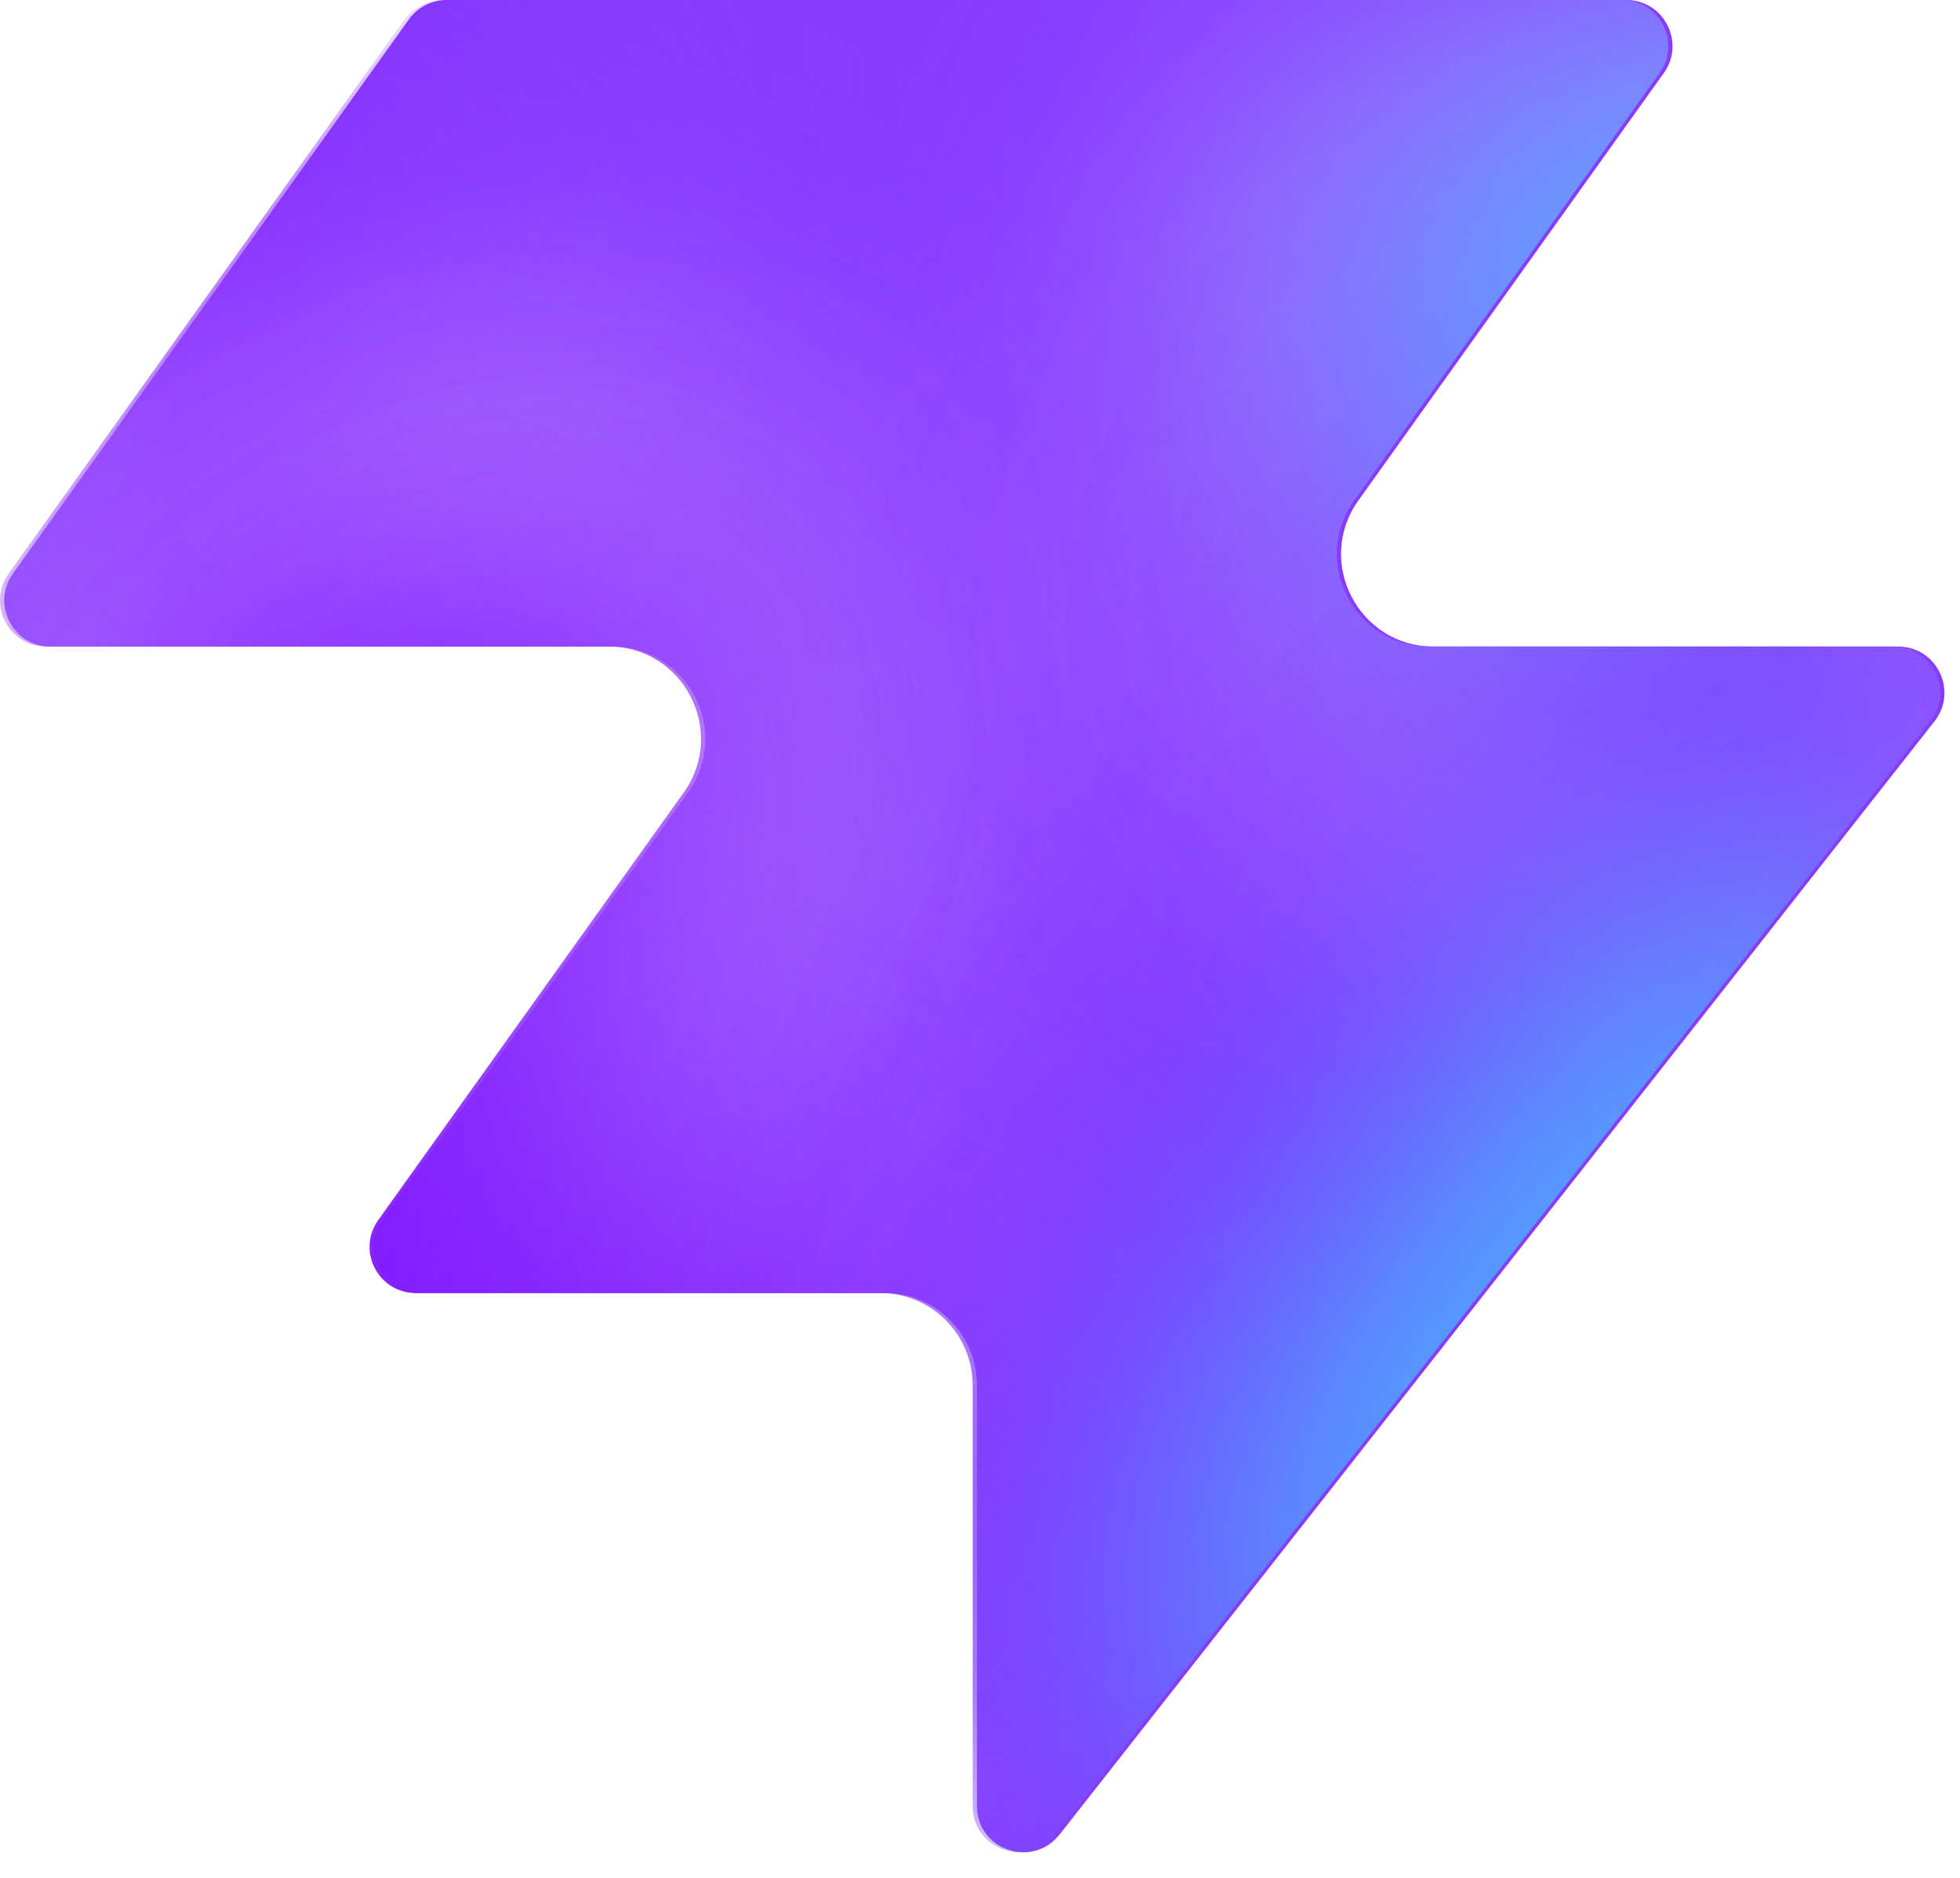
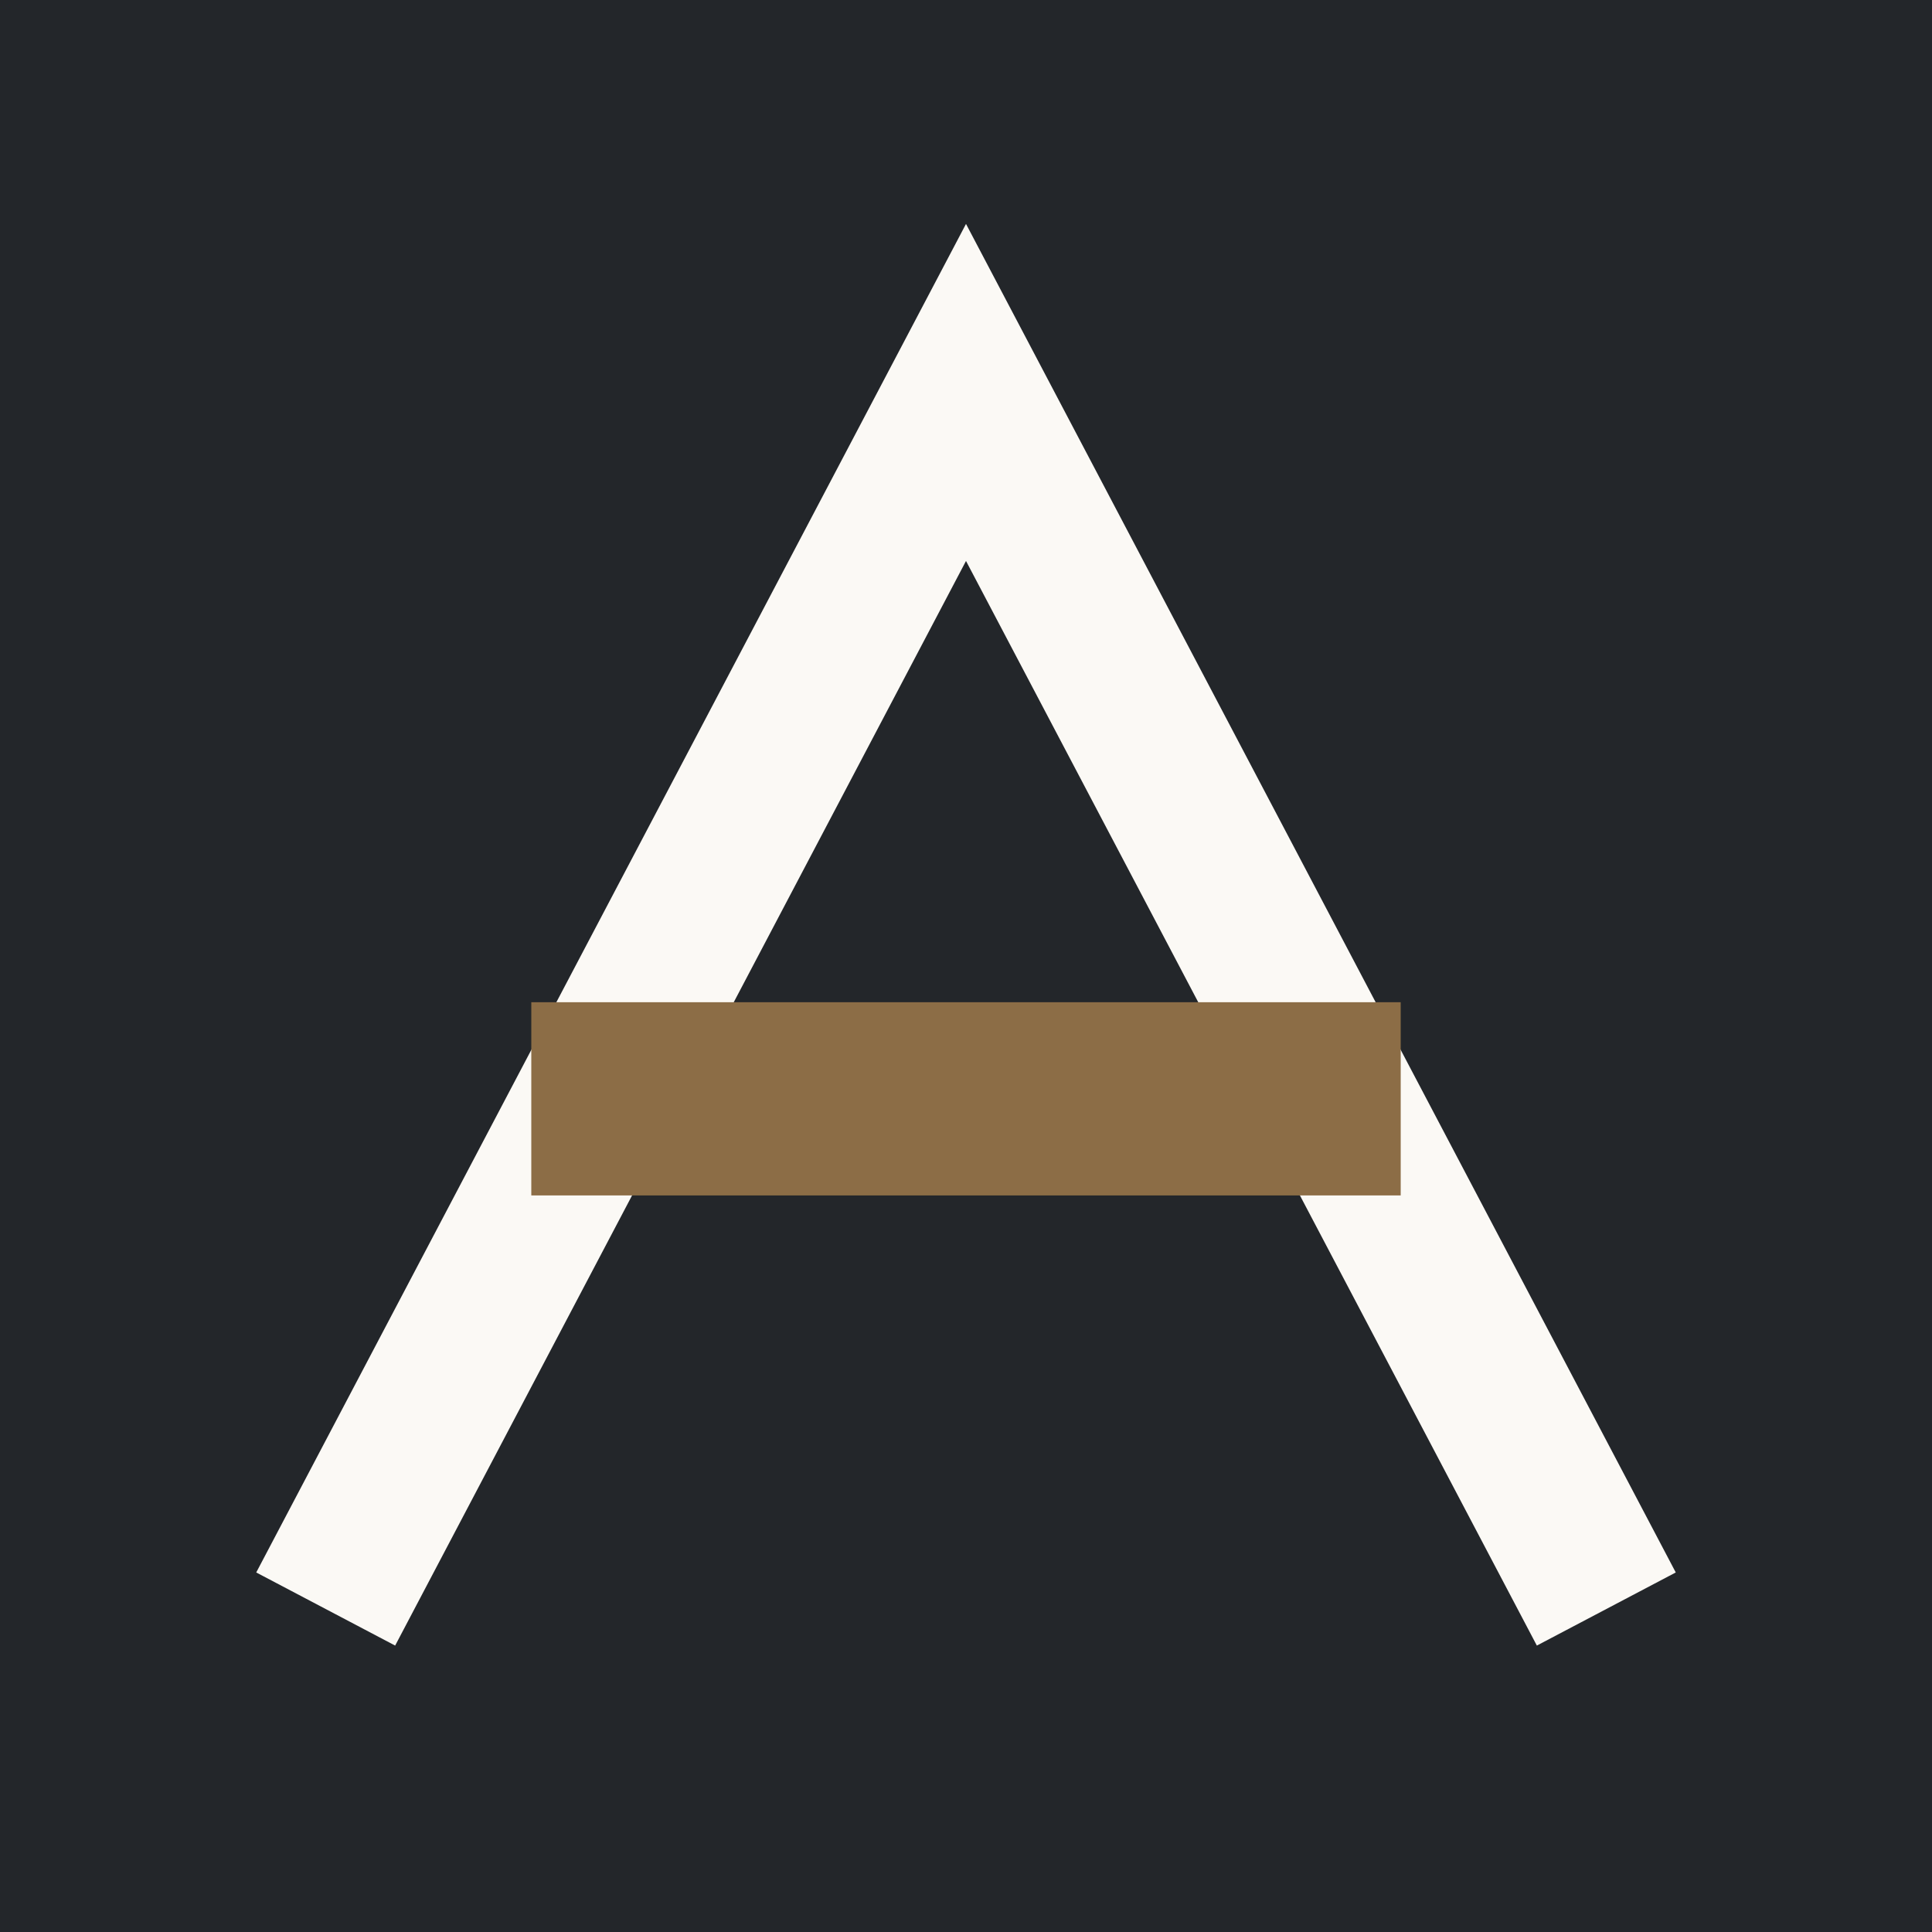
- <svg xmlns="http://www.w3.org/2000/svg" width="48" height="46" fill="none" viewBox="0 0 48 46">
-   <path fill="#863bff" d="M25.946 44.938c-.664.845-2.021.375-2.021-.698V33.937a2.26 2.26 0 0 0-2.262-2.262H10.287c-.92 0-1.456-1.04-.92-1.788l7.48-10.471c1.07-1.497 0-3.578-1.842-3.578H1.237c-.92 0-1.456-1.04-.92-1.788L10.013.474c.214-.297.556-.474.92-.474h28.894c.92 0 1.456 1.04.92 1.788l-7.48 10.471c-1.07 1.498 0 3.579 1.842 3.579h11.377c.943 0 1.473 1.088.89 1.83L25.947 44.94z" style="fill:#863bff;fill:color(display-p3 .525 .23 1);fill-opacity:1" />
-   <mask id="a" width="48" height="46" x="0" y="0" maskUnits="userSpaceOnUse" style="mask-type:alpha">
-     <path fill="#000" d="M25.842 44.938c-.664.844-2.021.375-2.021-.698V33.937a2.26 2.26 0 0 0-2.262-2.262H10.183c-.92 0-1.456-1.04-.92-1.788l7.48-10.471c1.07-1.498 0-3.579-1.842-3.579H1.133c-.92 0-1.456-1.04-.92-1.787L9.91.473c.214-.297.556-.474.92-.474h28.894c.92 0 1.456 1.04.92 1.788l-7.48 10.471c-1.07 1.498 0 3.578 1.842 3.578h11.377c.943 0 1.473 1.088.89 1.832L25.843 44.94z" style="fill:#000;fill-opacity:1" />
-   </mask>
-   <g mask="url(#a)">
-     <g filter="url(#b)">
-       <ellipse cx="5.508" cy="14.704" fill="#ede6ff" rx="5.508" ry="14.704" style="fill:#ede6ff;fill:color(display-p3 .927 .903 1);fill-opacity:1" transform="matrix(.00324 1 1 -.00324 -4.47 31.516)" />
-     </g>
-     <g filter="url(#c)">
-       <ellipse cx="10.399" cy="29.851" fill="#ede6ff" rx="10.399" ry="29.851" style="fill:#ede6ff;fill:color(display-p3 .927 .903 1);fill-opacity:1" transform="matrix(.00324 1 1 -.00324 -39.328 7.883)" />
-     </g>
-     <g filter="url(#d)">
-       <ellipse cx="5.508" cy="30.487" fill="#7e14ff" rx="5.508" ry="30.487" style="fill:#7e14ff;fill:color(display-p3 .492 .077 1);fill-opacity:1" transform="rotate(89.814 -25.913 -14.639)scale(1 -1)" />
-     </g>
-     <g filter="url(#e)">
-       <ellipse cx="5.508" cy="30.599" fill="#7e14ff" rx="5.508" ry="30.599" style="fill:#7e14ff;fill:color(display-p3 .492 .077 1);fill-opacity:1" transform="rotate(89.814 -32.644 -3.334)scale(1 -1)" />
-     </g>
-     <g filter="url(#f)">
-       <ellipse cx="5.508" cy="30.599" fill="#7e14ff" rx="5.508" ry="30.599" style="fill:#7e14ff;fill:color(display-p3 .492 .077 1);fill-opacity:1" transform="matrix(.00324 1 1 -.00324 -34.34 30.47)" />
-     </g>
-     <g filter="url(#g)">
-       <ellipse cx="14.072" cy="22.078" fill="#ede6ff" rx="14.072" ry="22.078" style="fill:#ede6ff;fill:color(display-p3 .927 .903 1);fill-opacity:1" transform="rotate(93.35 24.506 48.493)scale(-1 1)" />
-     </g>
-     <g filter="url(#h)">
-       <ellipse cx="3.47" cy="21.501" fill="#7e14ff" rx="3.47" ry="21.501" style="fill:#7e14ff;fill:color(display-p3 .492 .077 1);fill-opacity:1" transform="rotate(89.009 28.708 47.59)scale(-1 1)" />
-     </g>
-     <g filter="url(#i)">
-       <ellipse cx="3.47" cy="21.501" fill="#7e14ff" rx="3.47" ry="21.501" style="fill:#7e14ff;fill:color(display-p3 .492 .077 1);fill-opacity:1" transform="rotate(89.009 28.708 47.59)scale(-1 1)" />
-     </g>
-     <g filter="url(#j)">
-       <ellipse cx=".387" cy="8.972" fill="#7e14ff" rx="4.407" ry="29.108" style="fill:#7e14ff;fill:color(display-p3 .492 .077 1);fill-opacity:1" transform="rotate(39.51 .387 8.972)" />
-     </g>
-     <g filter="url(#k)">
-       <ellipse cx="47.523" cy="-6.092" fill="#7e14ff" rx="4.407" ry="29.108" style="fill:#7e14ff;fill:color(display-p3 .492 .077 1);fill-opacity:1" transform="rotate(37.892 47.523 -6.092)" />
-     </g>
-     <g filter="url(#l)">
-       <ellipse cx="41.412" cy="6.333" fill="#47bfff" rx="5.971" ry="9.665" style="fill:#47bfff;fill:color(display-p3 .28 .748 1);fill-opacity:1" transform="rotate(37.892 41.412 6.333)" />
-     </g>
-     <g filter="url(#m)">
-       <ellipse cx="-1.879" cy="38.332" fill="#7e14ff" rx="4.407" ry="29.108" style="fill:#7e14ff;fill:color(display-p3 .492 .077 1);fill-opacity:1" transform="rotate(37.892 -1.88 38.332)" />
-     </g>
-     <g filter="url(#n)">
-       <ellipse cx="-1.879" cy="38.332" fill="#7e14ff" rx="4.407" ry="29.108" style="fill:#7e14ff;fill:color(display-p3 .492 .077 1);fill-opacity:1" transform="rotate(37.892 -1.88 38.332)" />
-     </g>
-     <g filter="url(#o)">
-       <ellipse cx="35.651" cy="29.907" fill="#7e14ff" rx="4.407" ry="29.108" style="fill:#7e14ff;fill:color(display-p3 .492 .077 1);fill-opacity:1" transform="rotate(37.892 35.651 29.907)" />
-     </g>
-     <g filter="url(#p)">
-       <ellipse cx="38.418" cy="32.4" fill="#47bfff" rx="5.971" ry="15.297" style="fill:#47bfff;fill:color(display-p3 .28 .748 1);fill-opacity:1" transform="rotate(37.892 38.418 32.4)" />
-     </g>
+ <svg xmlns="http://www.w3.org/2000/svg" viewBox="0 0 32 32" width="32" height="32" role="img" aria-label="ARCHTRADE">
+   <rect width="32" height="32" fill="#23262A" />
+   <g fill="none" stroke-linecap="square">
+     <path d="M6 25.5 16 6.5 26 25.5" stroke="#FBF9F5" stroke-width="2.6" />
+     <path d="M10.4 18.2h11.2" stroke="#8C6D46" stroke-width="3.2" />
  </g>
-   <defs>
-     <filter id="b" width="60.045" height="41.654" x="-19.77" y="16.149" color-interpolation-filters="sRGB" filterUnits="userSpaceOnUse">
-       <feFlood flood-opacity="0" result="BackgroundImageFix" />
-       <feBlend in="SourceGraphic" in2="BackgroundImageFix" result="shape" />
-       <feGaussianBlur result="effect1_foregroundBlur_2002_17158" stdDeviation="7.659" />
-     </filter>
-     <filter id="c" width="90.34" height="51.437" x="-54.613" y="-7.533" color-interpolation-filters="sRGB" filterUnits="userSpaceOnUse">
-       <feFlood flood-opacity="0" result="BackgroundImageFix" />
-       <feBlend in="SourceGraphic" in2="BackgroundImageFix" result="shape" />
-       <feGaussianBlur result="effect1_foregroundBlur_2002_17158" stdDeviation="7.659" />
-     </filter>
-     <filter id="d" width="79.355" height="29.4" x="-49.64" y="2.03" color-interpolation-filters="sRGB" filterUnits="userSpaceOnUse">
-       <feFlood flood-opacity="0" result="BackgroundImageFix" />
-       <feBlend in="SourceGraphic" in2="BackgroundImageFix" result="shape" />
-       <feGaussianBlur result="effect1_foregroundBlur_2002_17158" stdDeviation="4.596" />
-     </filter>
-     <filter id="e" width="79.579" height="29.4" x="-45.045" y="20.029" color-interpolation-filters="sRGB" filterUnits="userSpaceOnUse">
-       <feFlood flood-opacity="0" result="BackgroundImageFix" />
-       <feBlend in="SourceGraphic" in2="BackgroundImageFix" result="shape" />
-       <feGaussianBlur result="effect1_foregroundBlur_2002_17158" stdDeviation="4.596" />
-     </filter>
-     <filter id="f" width="79.579" height="29.4" x="-43.513" y="21.178" color-interpolation-filters="sRGB" filterUnits="userSpaceOnUse">
-       <feFlood flood-opacity="0" result="BackgroundImageFix" />
-       <feBlend in="SourceGraphic" in2="BackgroundImageFix" result="shape" />
-       <feGaussianBlur result="effect1_foregroundBlur_2002_17158" stdDeviation="4.596" />
-     </filter>
-     <filter id="g" width="74.749" height="58.852" x="15.756" y="-17.901" color-interpolation-filters="sRGB" filterUnits="userSpaceOnUse">
-       <feFlood flood-opacity="0" result="BackgroundImageFix" />
-       <feBlend in="SourceGraphic" in2="BackgroundImageFix" result="shape" />
-       <feGaussianBlur result="effect1_foregroundBlur_2002_17158" stdDeviation="7.659" />
-     </filter>
-     <filter id="h" width="61.377" height="25.362" x="23.548" y="2.284" color-interpolation-filters="sRGB" filterUnits="userSpaceOnUse">
-       <feFlood flood-opacity="0" result="BackgroundImageFix" />
-       <feBlend in="SourceGraphic" in2="BackgroundImageFix" result="shape" />
-       <feGaussianBlur result="effect1_foregroundBlur_2002_17158" stdDeviation="4.596" />
-     </filter>
-     <filter id="i" width="61.377" height="25.362" x="23.548" y="2.284" color-interpolation-filters="sRGB" filterUnits="userSpaceOnUse">
-       <feFlood flood-opacity="0" result="BackgroundImageFix" />
-       <feBlend in="SourceGraphic" in2="BackgroundImageFix" result="shape" />
-       <feGaussianBlur result="effect1_foregroundBlur_2002_17158" stdDeviation="4.596" />
-     </filter>
-     <filter id="j" width="56.045" height="63.649" x="-27.636" y="-22.853" color-interpolation-filters="sRGB" filterUnits="userSpaceOnUse">
-       <feFlood flood-opacity="0" result="BackgroundImageFix" />
-       <feBlend in="SourceGraphic" in2="BackgroundImageFix" result="shape" />
-       <feGaussianBlur result="effect1_foregroundBlur_2002_17158" stdDeviation="4.596" />
-     </filter>
-     <filter id="k" width="54.814" height="64.646" x="20.116" y="-38.415" color-interpolation-filters="sRGB" filterUnits="userSpaceOnUse">
-       <feFlood flood-opacity="0" result="BackgroundImageFix" />
-       <feBlend in="SourceGraphic" in2="BackgroundImageFix" result="shape" />
-       <feGaussianBlur result="effect1_foregroundBlur_2002_17158" stdDeviation="4.596" />
-     </filter>
-     <filter id="l" width="33.541" height="35.313" x="24.641" y="-11.323" color-interpolation-filters="sRGB" filterUnits="userSpaceOnUse">
-       <feFlood flood-opacity="0" result="BackgroundImageFix" />
-       <feBlend in="SourceGraphic" in2="BackgroundImageFix" result="shape" />
-       <feGaussianBlur result="effect1_foregroundBlur_2002_17158" stdDeviation="4.596" />
-     </filter>
-     <filter id="m" width="54.814" height="64.646" x="-29.286" y="6.009" color-interpolation-filters="sRGB" filterUnits="userSpaceOnUse">
-       <feFlood flood-opacity="0" result="BackgroundImageFix" />
-       <feBlend in="SourceGraphic" in2="BackgroundImageFix" result="shape" />
-       <feGaussianBlur result="effect1_foregroundBlur_2002_17158" stdDeviation="4.596" />
-     </filter>
-     <filter id="n" width="54.814" height="64.646" x="-29.286" y="6.009" color-interpolation-filters="sRGB" filterUnits="userSpaceOnUse">
-       <feFlood flood-opacity="0" result="BackgroundImageFix" />
-       <feBlend in="SourceGraphic" in2="BackgroundImageFix" result="shape" />
-       <feGaussianBlur result="effect1_foregroundBlur_2002_17158" stdDeviation="4.596" />
-     </filter>
-     <filter id="o" width="54.814" height="64.646" x="8.244" y="-2.416" color-interpolation-filters="sRGB" filterUnits="userSpaceOnUse">
-       <feFlood flood-opacity="0" result="BackgroundImageFix" />
-       <feBlend in="SourceGraphic" in2="BackgroundImageFix" result="shape" />
-       <feGaussianBlur result="effect1_foregroundBlur_2002_17158" stdDeviation="4.596" />
-     </filter>
-     <filter id="p" width="39.409" height="43.623" x="18.713" y="10.588" color-interpolation-filters="sRGB" filterUnits="userSpaceOnUse">
-       <feFlood flood-opacity="0" result="BackgroundImageFix" />
-       <feBlend in="SourceGraphic" in2="BackgroundImageFix" result="shape" />
-       <feGaussianBlur result="effect1_foregroundBlur_2002_17158" stdDeviation="4.596" />
-     </filter>
-   </defs>
</svg>
